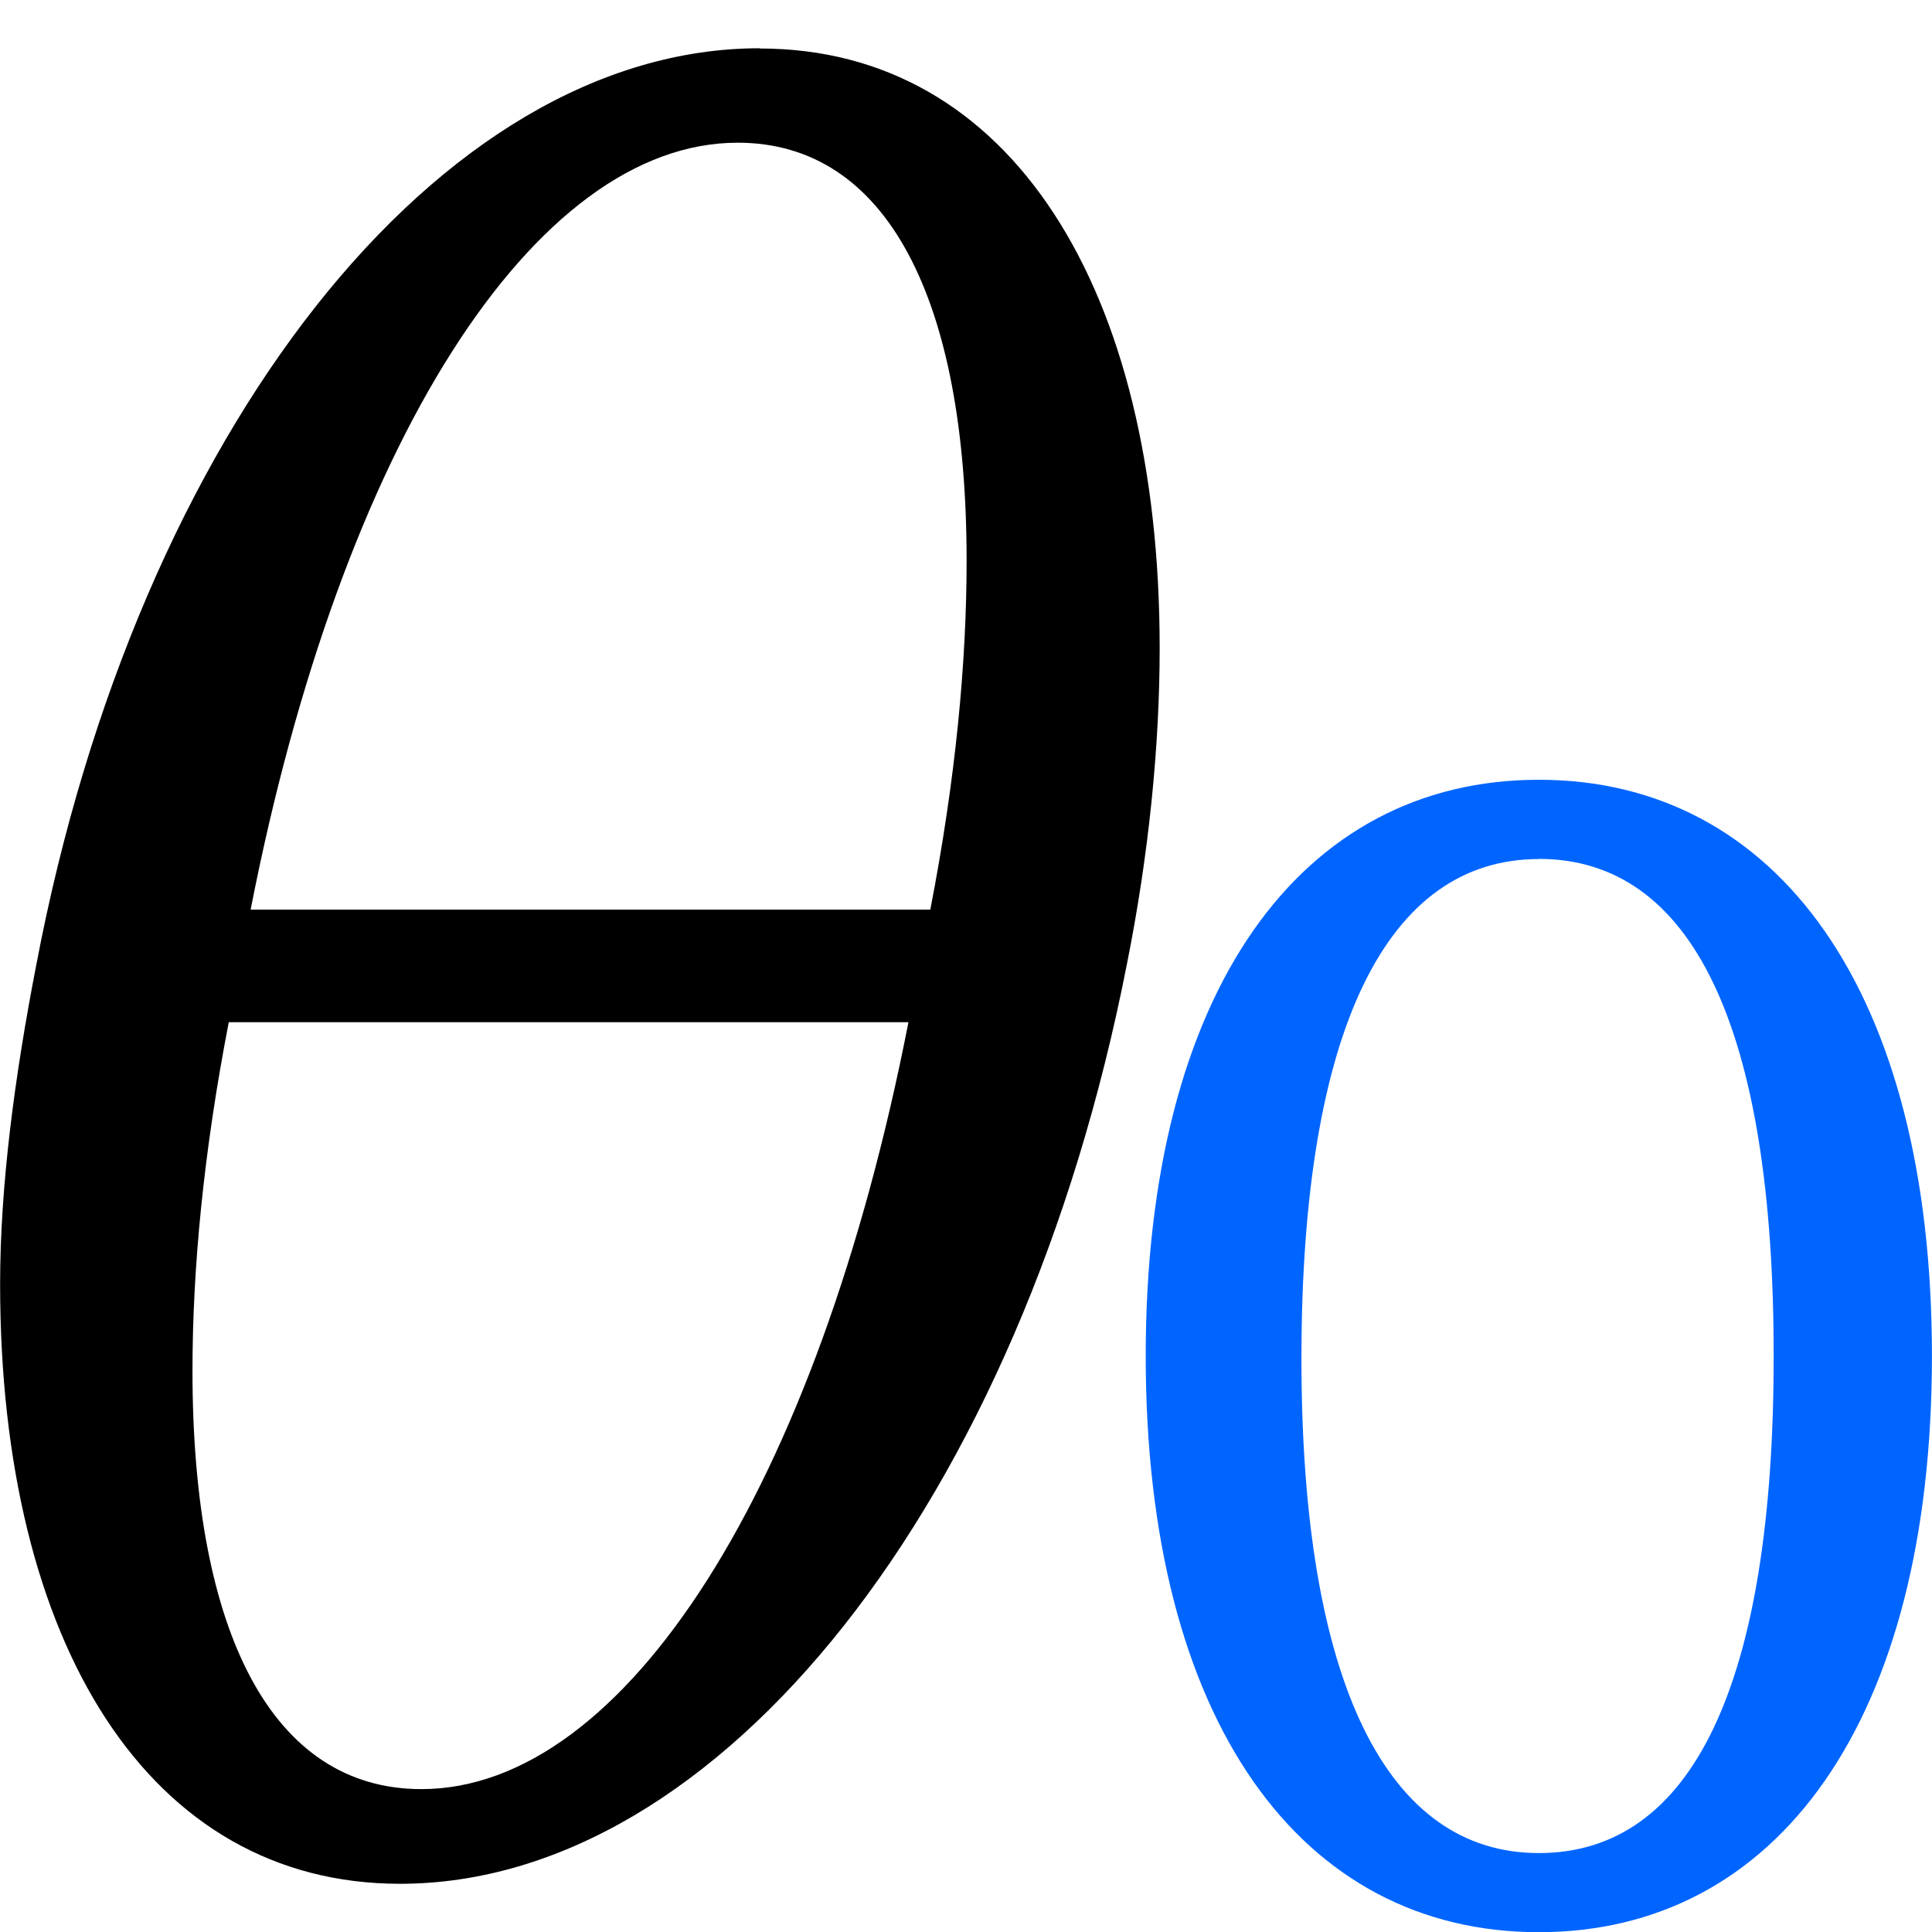
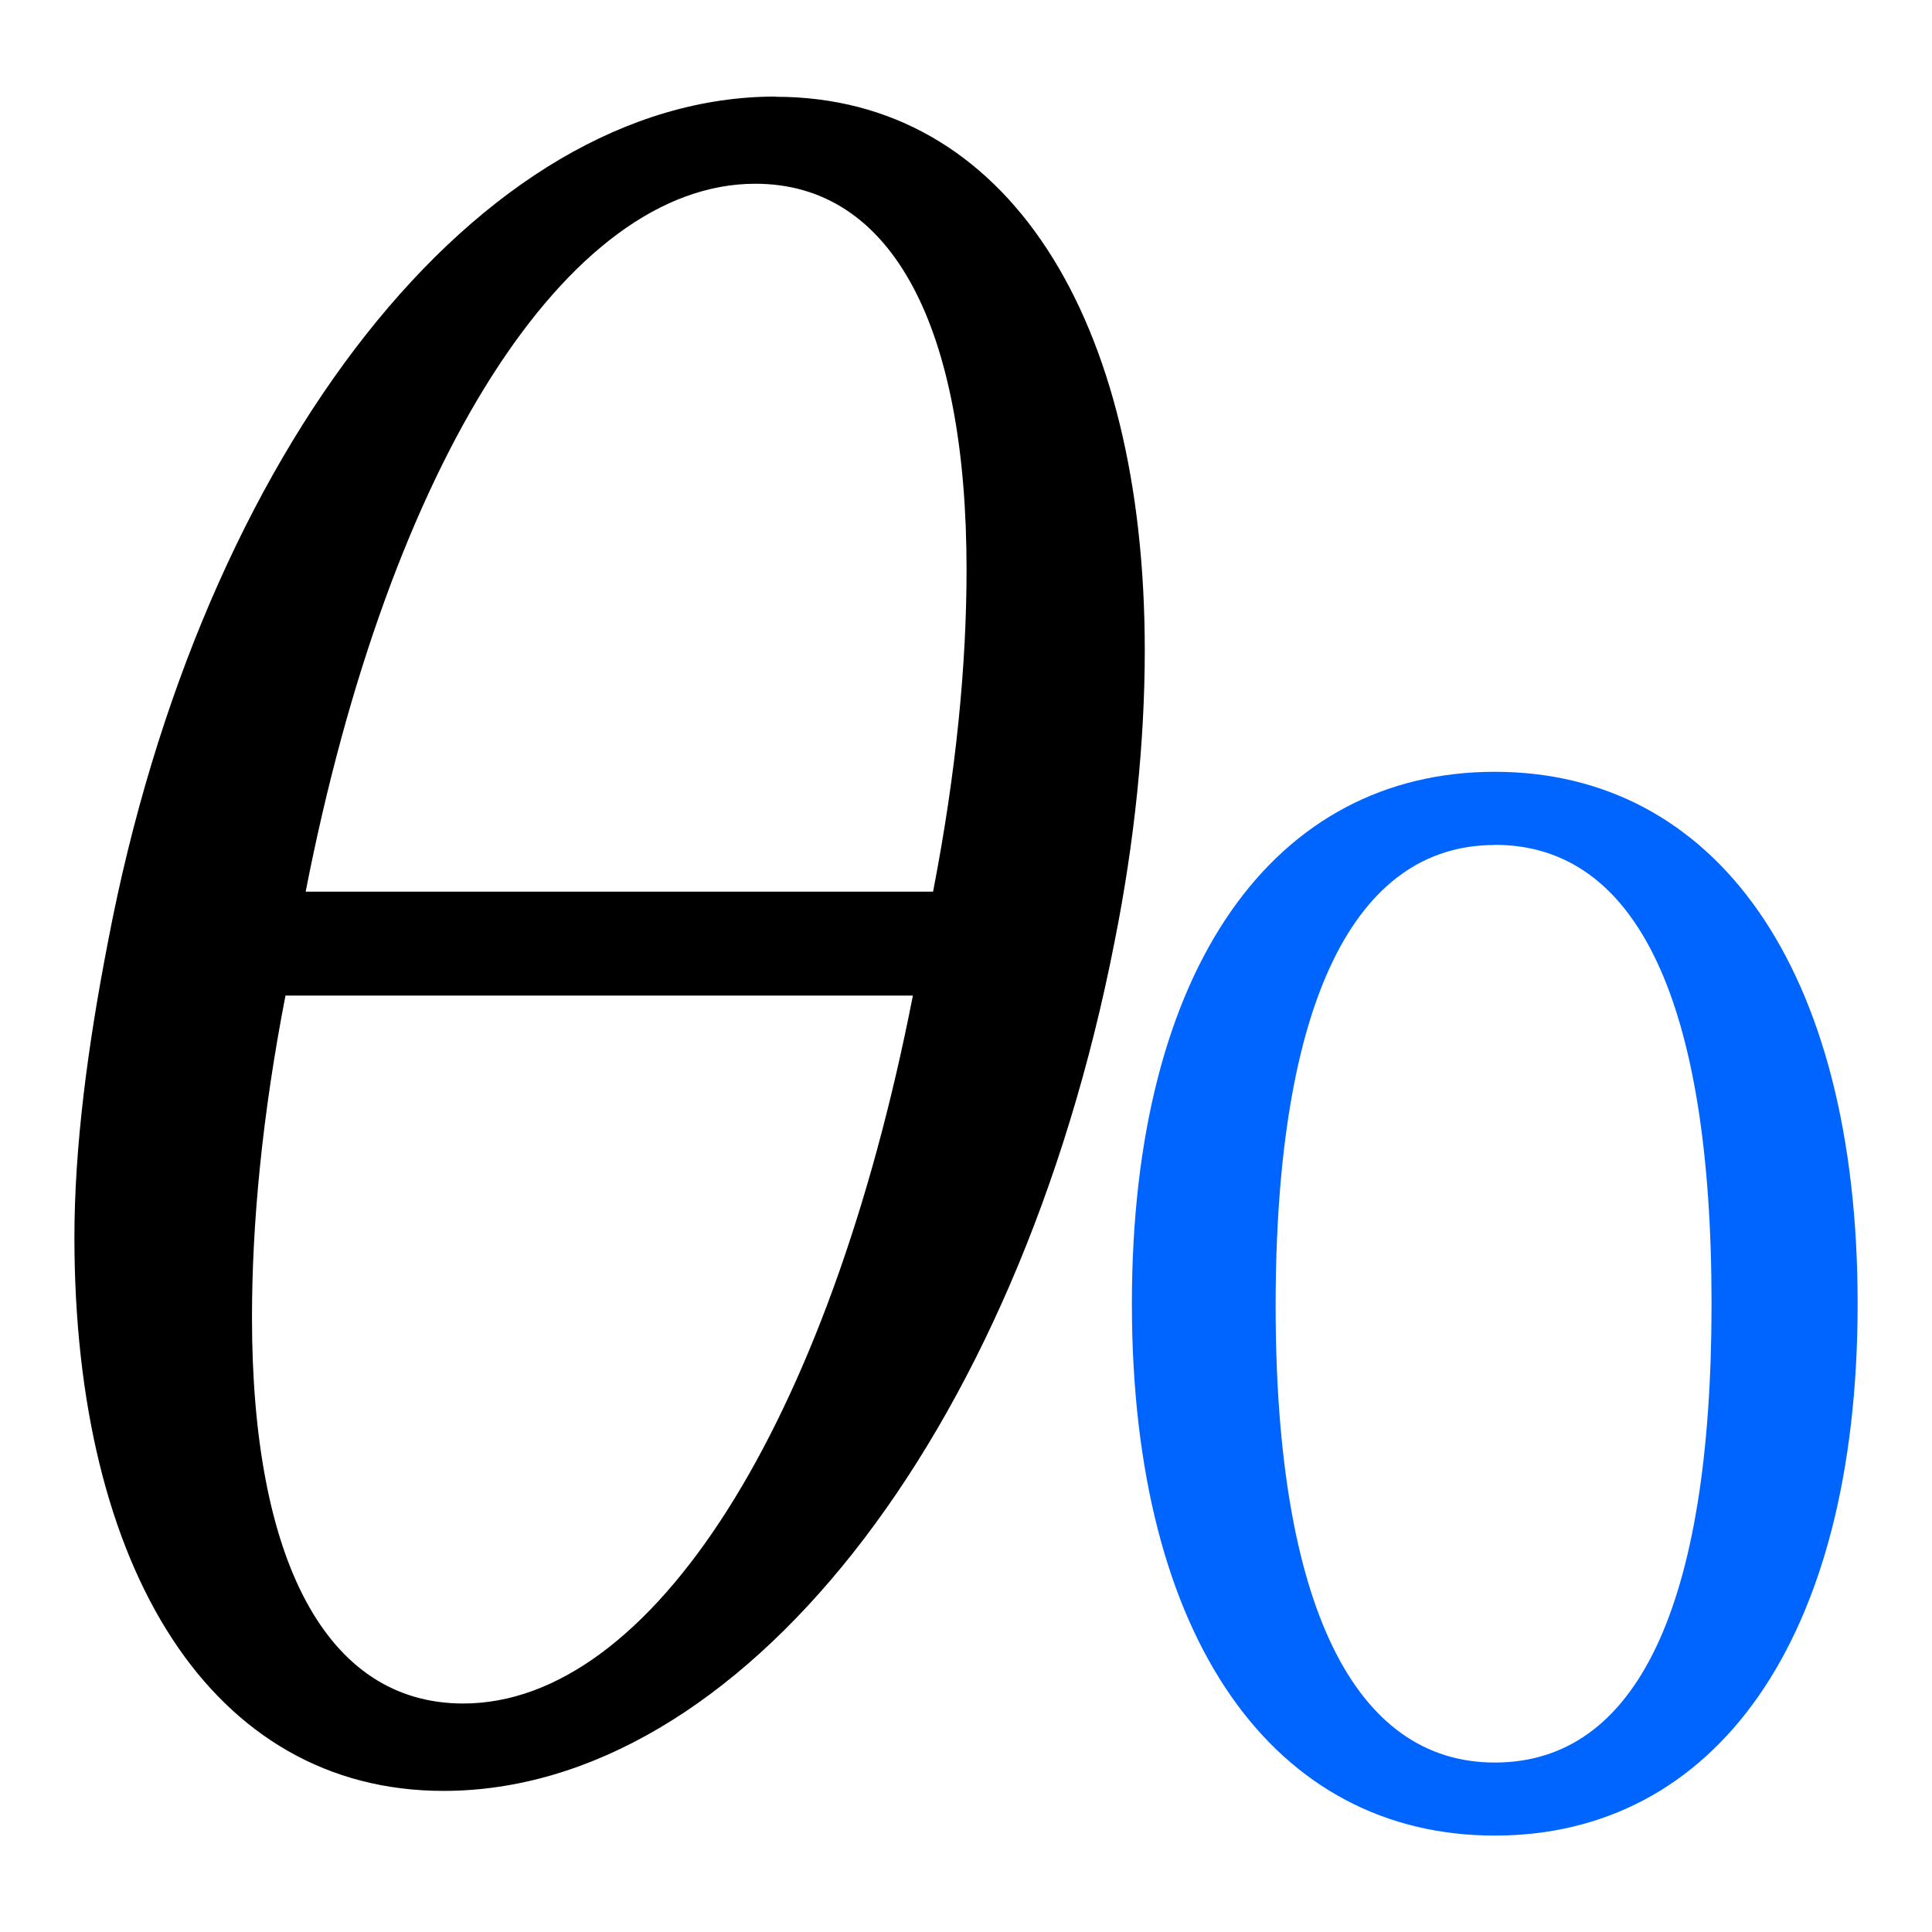
<svg xmlns="http://www.w3.org/2000/svg" xmlns:xlink="http://www.w3.org/1999/xlink" width="10mm" height="10mm" viewBox="0 0 28.346 28.346" version="1.1" id="svg2">
  <defs id="defs4">
    <g id="g6">
      <symbol overflow="visible" id="glyph0-0" style="overflow:visible">
        <path style="stroke:none" d="m 0.969,0 5.188,0 0,-7.203 -5.188,0 z m 1.188,-0.625 0.797,-1.453 0.594,-1.125 0.047,0 0.562,1.125 L 4.953,-0.625 Z M 3.547,-4.219 3,-5.25 2.281,-6.547 l 2.562,0 L 4.125,-5.25 3.594,-4.219 Z m -1.875,3.016 0,-5.031 1.391,2.531 z m 3.766,0 -1.375,-2.5 1.375,-2.531 z m 0,0" id="path9" />
      </symbol>
      <symbol overflow="visible" id="glyph0-1" style="overflow:visible">
        <path style="stroke:none" d="m 1.828,0 0.891,0 0,-6.953 -0.688,0 c -0.391,0.219 -0.844,0.406 -1.484,0.5 l 0,0.578 1.281,0 z m 0,0" id="path12" />
      </symbol>
      <symbol overflow="visible" id="glyph1-0" style="overflow:visible">
        <path style="stroke:none" d="" id="path15" />
      </symbol>
      <symbol overflow="visible" id="glyph1-1" style="overflow:visible">
        <path style="stroke:none" d="m 2.906,-7.156 c -1.5,0 -2.484,1.328 -2.484,3.641 0,2.312 0.984,3.641 2.484,3.641 1.5,0 2.484,-1.328 2.484,-3.641 0,-2.312 -0.984,-3.641 -2.484,-3.641 z m 0,0.5 c 0.969,0 1.484,1.062 1.484,3.141 0,2.078 -0.516,3.141 -1.484,3.141 -0.953,0 -1.5,-1.062 -1.5,-3.125 0,-2.094 0.547,-3.156 1.5,-3.156 z m 0,0" id="path18" />
      </symbol>
      <symbol overflow="visible" id="glyph2-0" style="overflow:visible">
        <path style="stroke:none" d="" id="path21" />
      </symbol>
      <symbol overflow="visible" id="glyph2-1" style="overflow:visible">
        <path style="stroke:none" d="m 4.203,-7.797 c -1.375,0 -2.672,1.641 -3.109,3.938 C 1,-3.375 0.938,-2.906 0.938,-2.484 c 0,1.547 0.641,2.578 1.719,2.578 1.375,0 2.672,-1.641 3.125,-3.953 0.094,-0.469 0.141,-0.938 0.141,-1.359 0,-1.547 -0.641,-2.578 -1.719,-2.578 z m -2.188,3.703 c 0.391,-2 1.219,-3.297 2.094,-3.297 0.641,0 0.984,0.672 0.984,1.797 0,0.438 -0.047,0.938 -0.156,1.5 z m -0.094,0.484 2.922,0 c -0.391,2 -1.219,3.297 -2.094,3.297 -0.641,0 -0.984,-0.672 -0.984,-1.797 0,-0.438 0.047,-0.938 0.156,-1.5 z m 0,0" id="path24" />
      </symbol>
    </g>
  </defs>
  <rect style="opacity:1;fill:#ffffff;fill-opacity:1;fill-rule:nonzero;stroke:none;stroke-width:2.8;stroke-linecap:butt;stroke-linejoin:miter;stroke-miterlimit:4;stroke-dasharray:none;stroke-dashoffset:0;stroke-opacity:1" id="rect4147" width="28.346" height="28.346" x="-4.7308239e-07" y="-1.9989614e-06" />
-   <use style="fill:#0065ff;fill-opacity:1" xlink:href="#glyph1-1" x="134.765" y="137.754" id="use35" width="100%" height="100%" transform="matrix(2.321929,0,0,2.321929,-297.0849,-291.7987)" />
-   <use style="fill:#000000;fill-opacity:1" xlink:href="#glyph2-1" x="143.509" y="137.754" id="use39" width="100%" height="100%" transform="matrix(3.412801,0,0,3.412801,-492.9672,-442.8092)" />
+   <g id="g4148" transform="matrix(0.9230768,0,0,0.9230768,1.090253,0.7631733)">
+     <use transform="matrix(2.321929,0,0,2.321929,-297.0849,-291.7987)" height="100%" width="100%" id="use35" y="137.754" x="134.765" xlink:href="#glyph1-1" style="fill:#0065ff;fill-opacity:1" />
+     <use transform="matrix(3.412801,0,0,3.412801,-492.9672,-442.8092)" height="100%" width="100%" id="use39" y="137.754" x="143.509" xlink:href="#glyph2-1" style="fill:#000000;fill-opacity:1" />
+   </g>
</svg>
